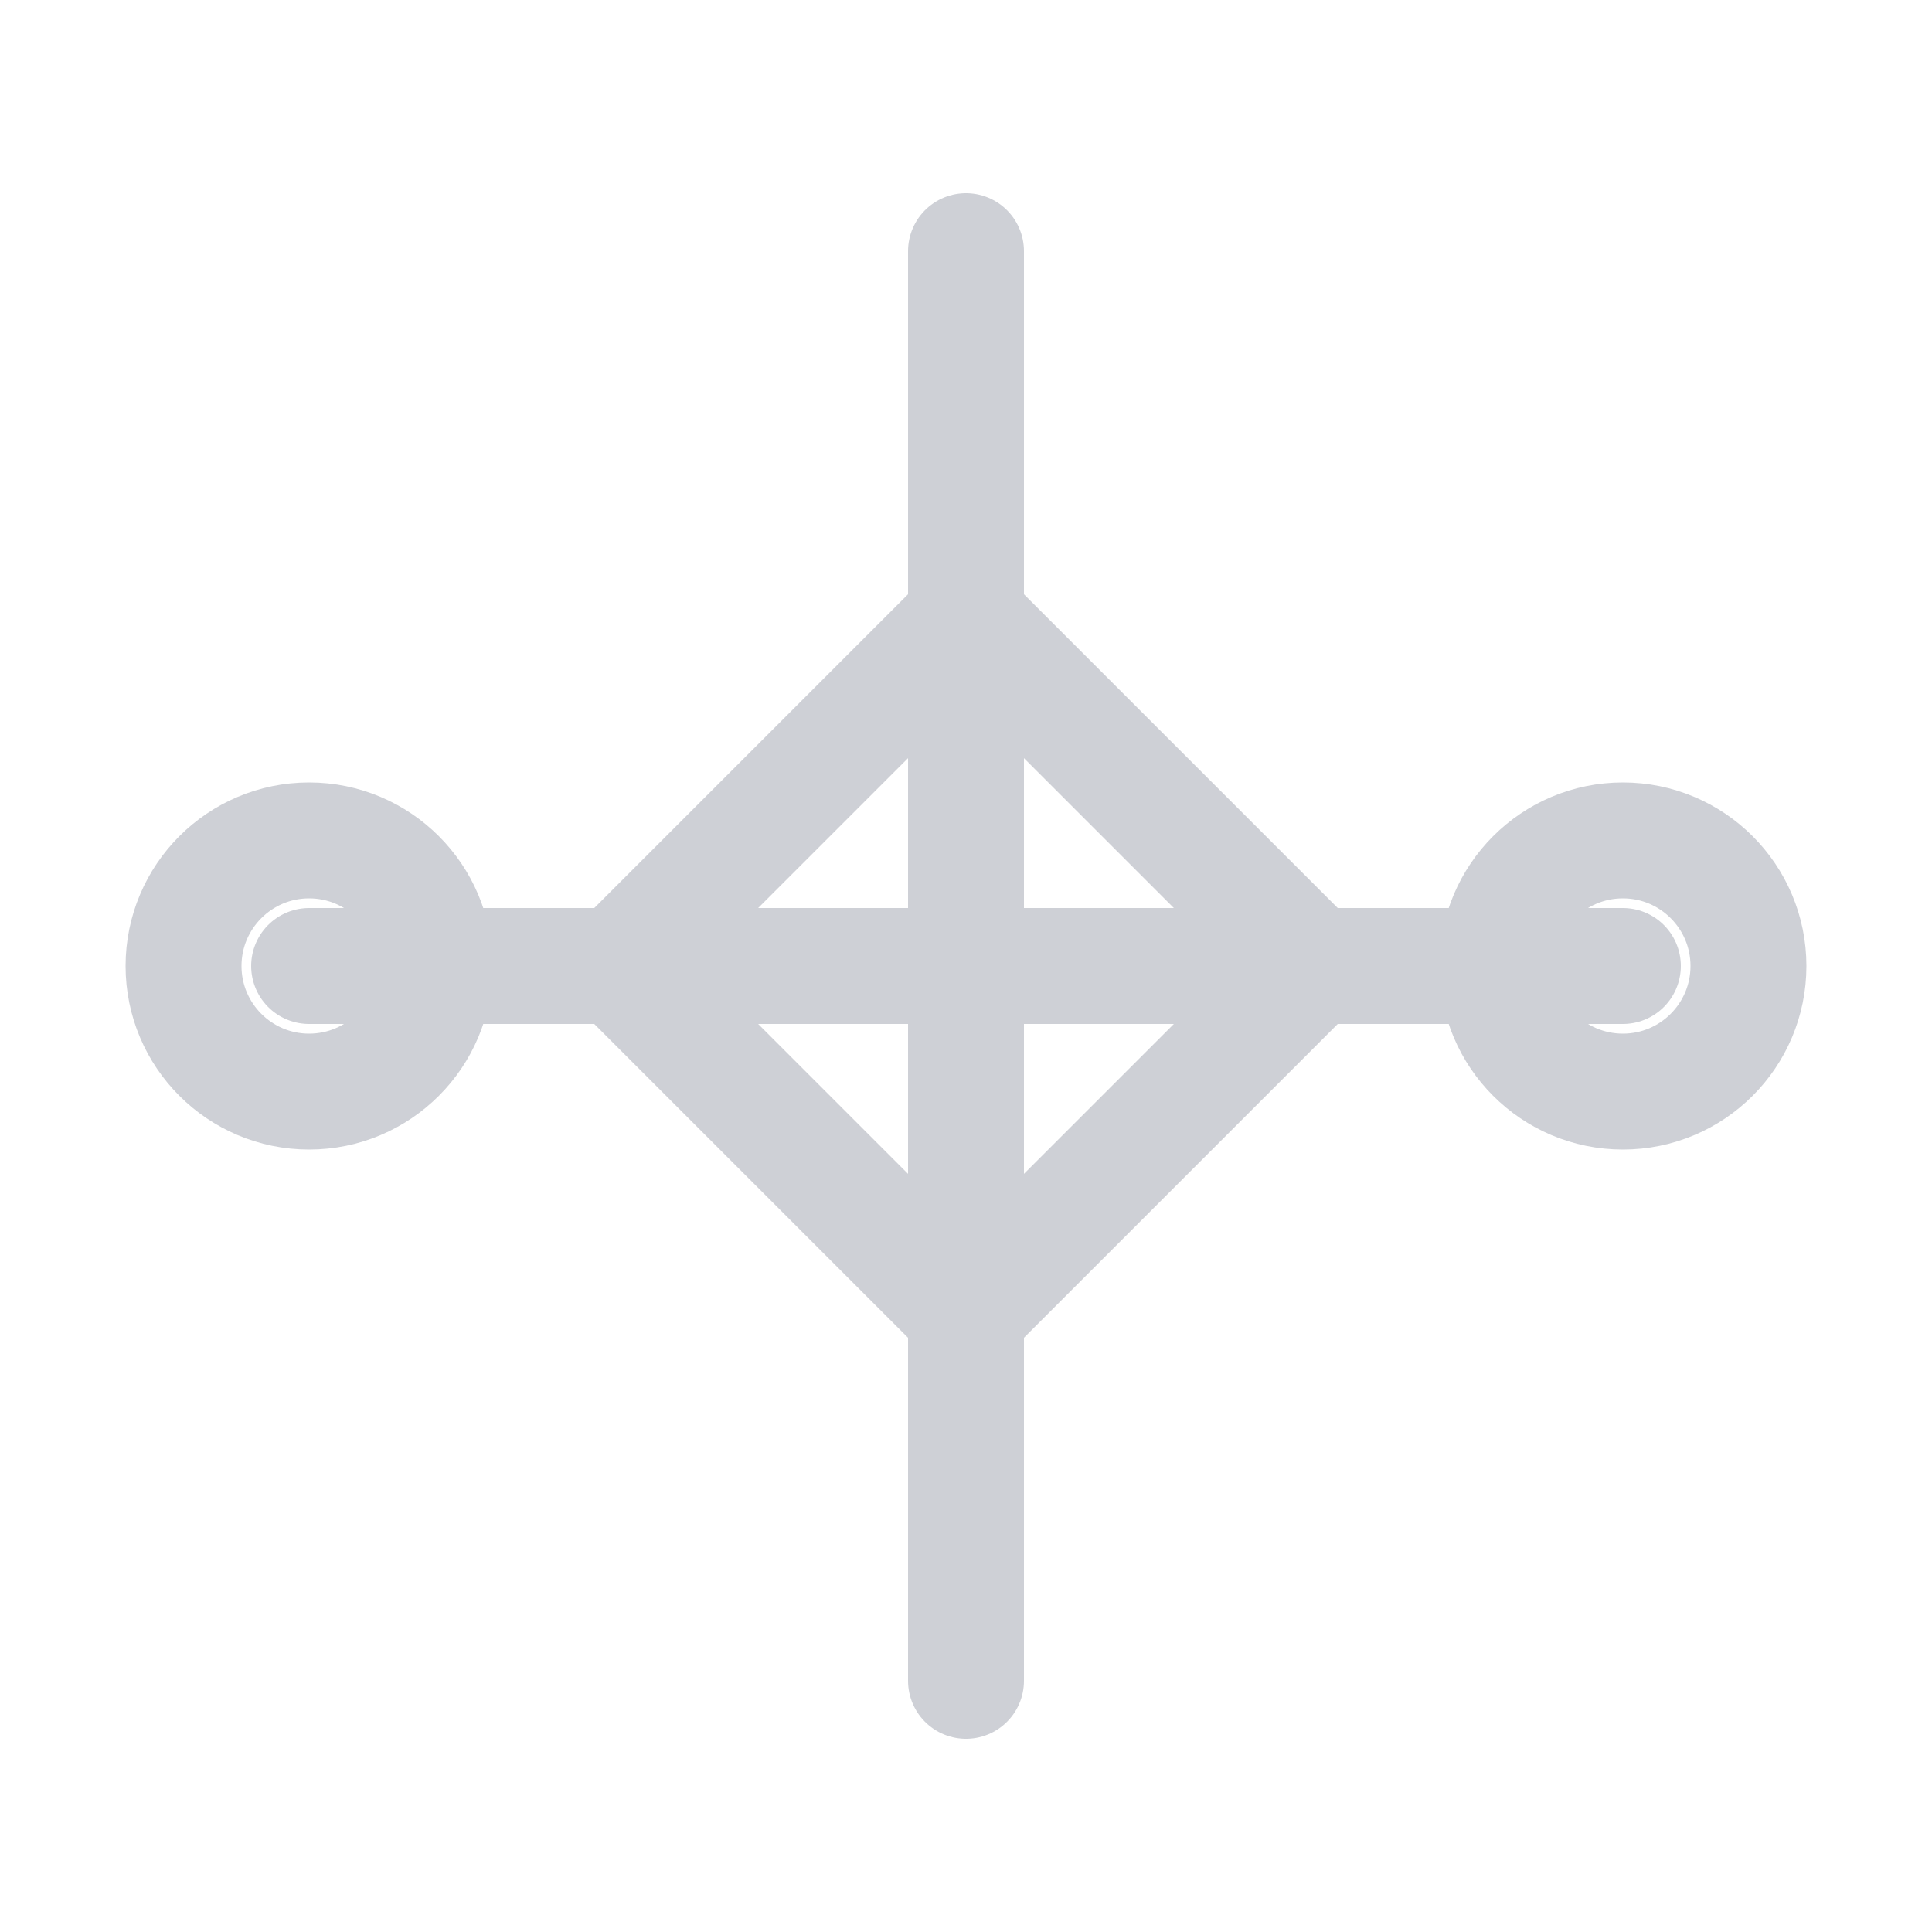
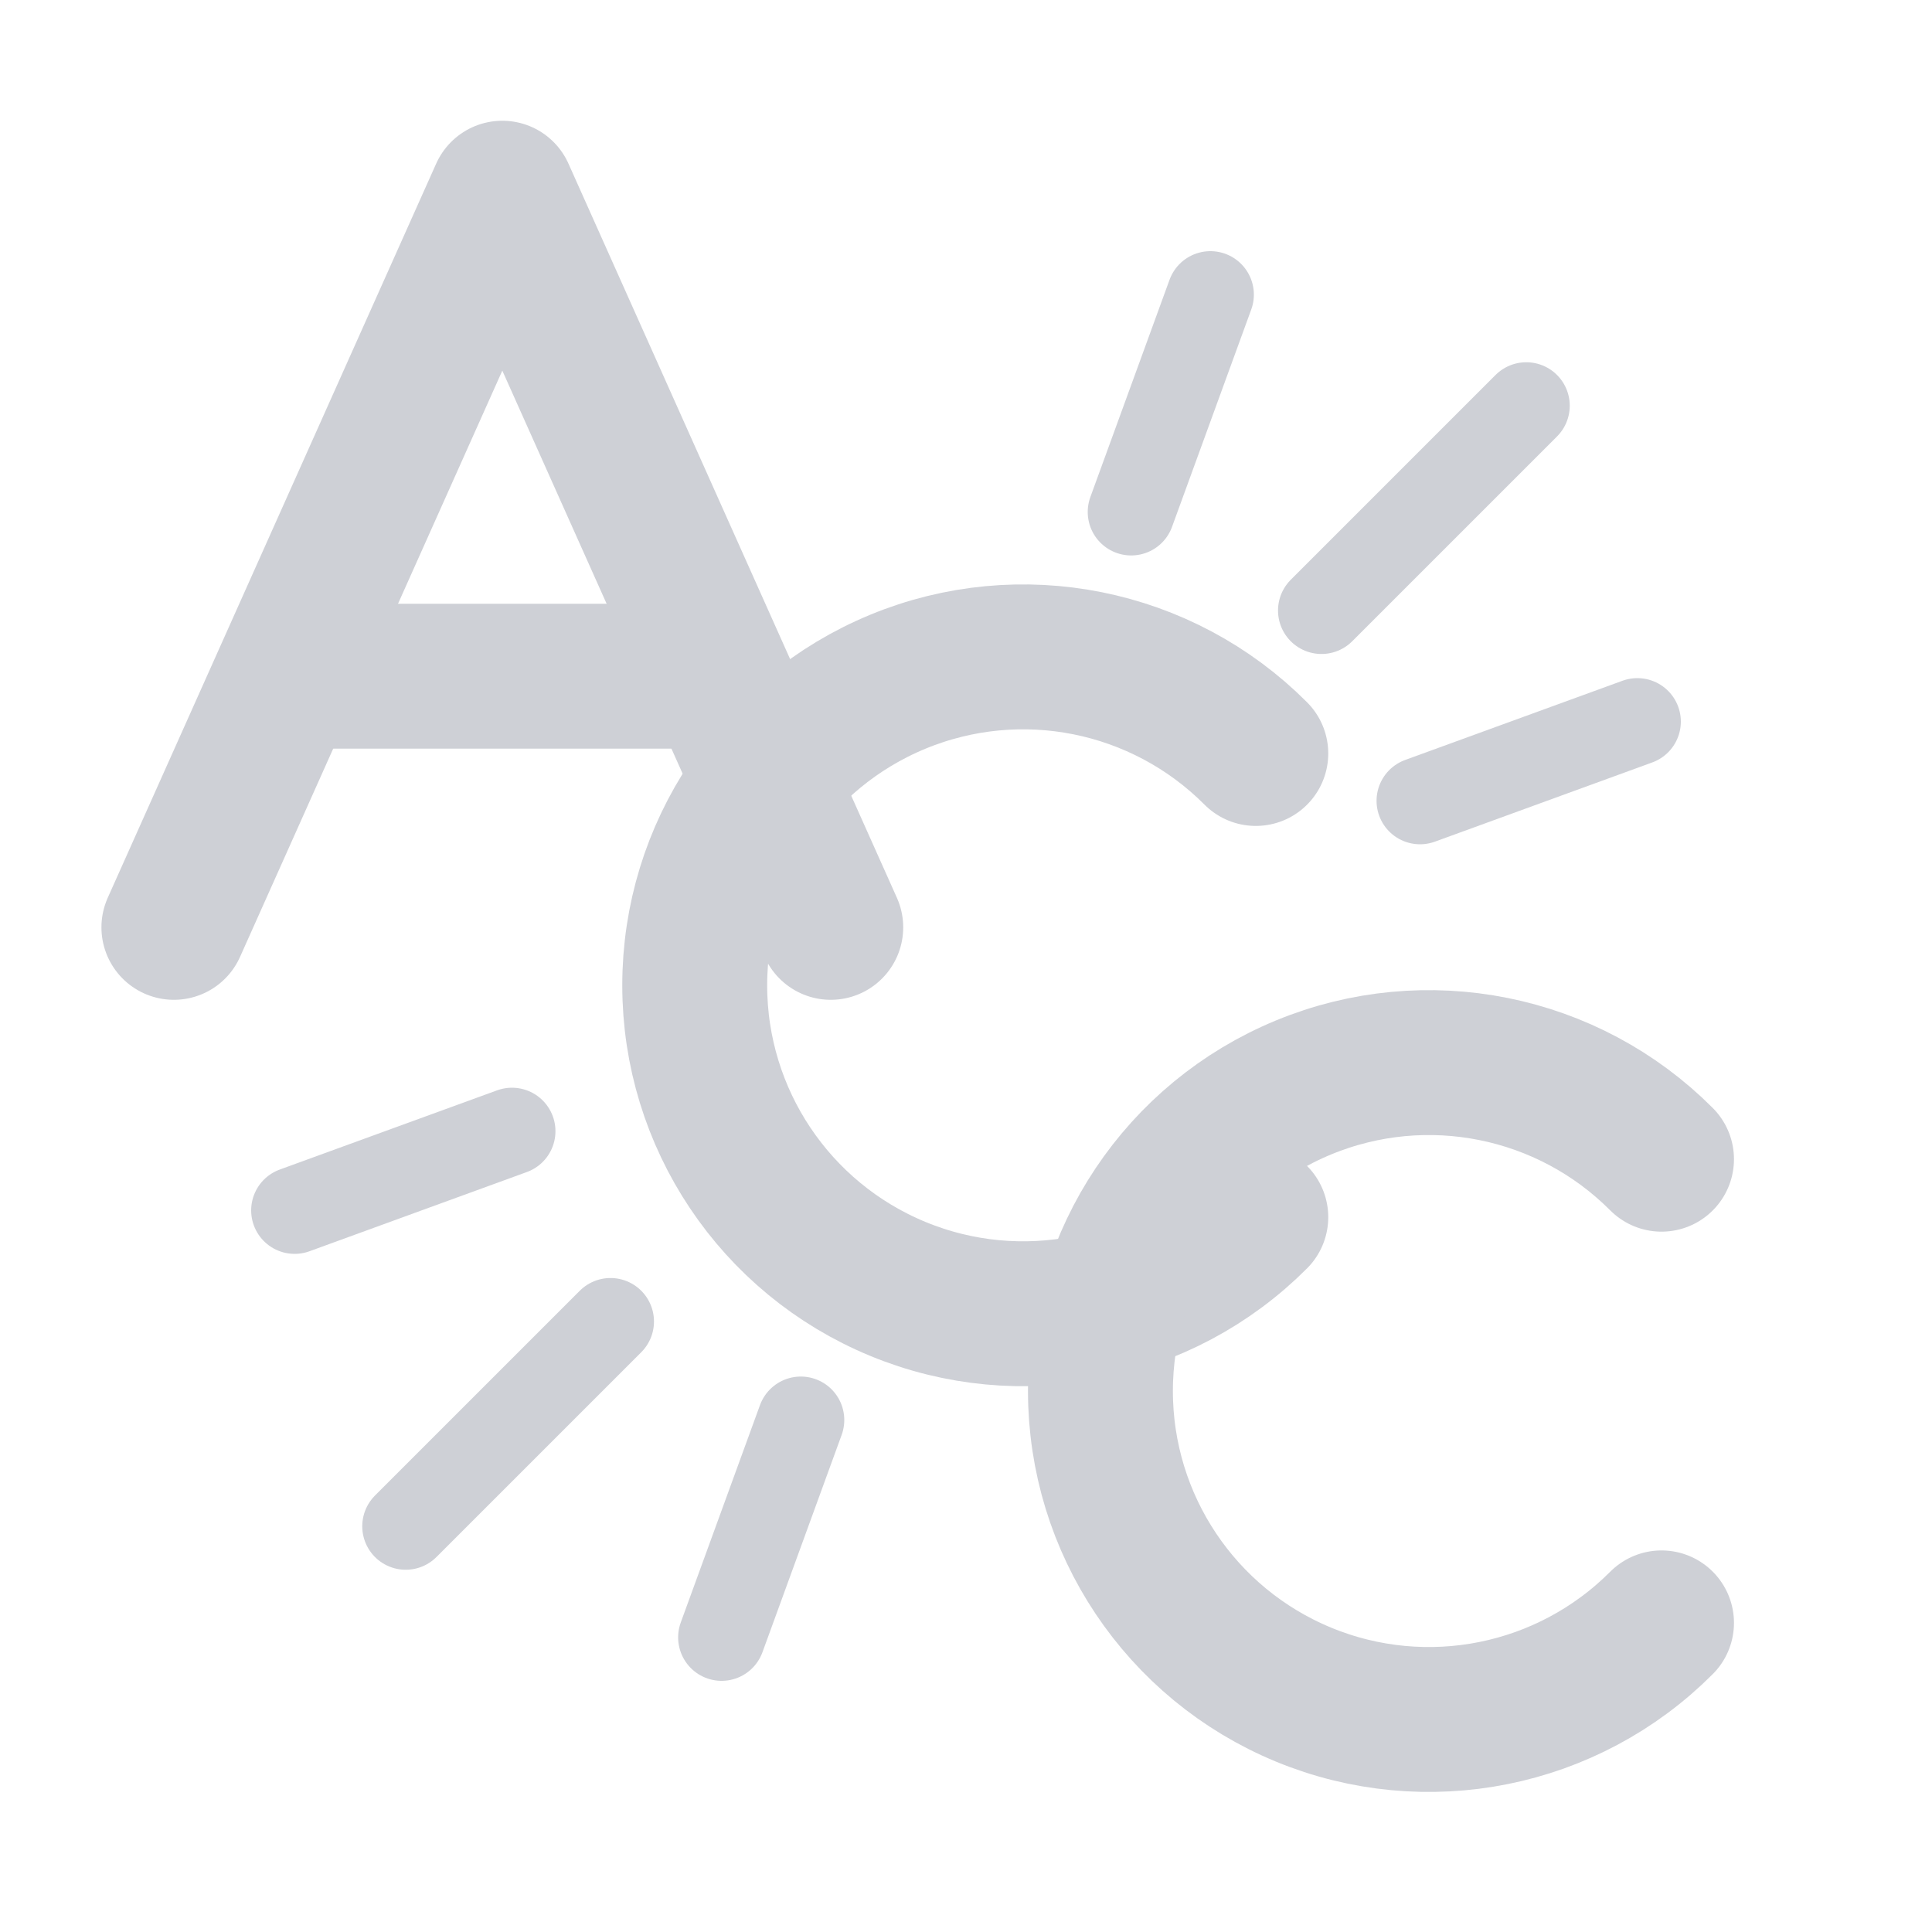
<svg xmlns="http://www.w3.org/2000/svg" width="20" height="20" viewBox="0 0 20 20" fill="none">
-   <g stroke="#CED0D6" stroke-width="1.2" stroke-linecap="round" stroke-linejoin="round">
-     <path d="M10 2.6V17.4" />
-     <path d="M3.2 10h13.6" />
-     <path d="M10 6.4 13.6 10 10 13.6 6.4 10Z" />
-     <circle cx="3.2" cy="10" r="1.3" />
-     <circle cx="16.8" cy="10" r="1.3" />
+   <g stroke="#CED0D6" stroke-width="1.5" stroke-linecap="round" stroke-linejoin="round">
+     <path d="M1.8 9.6 5.2 2.0 8.6 9.6" />
+     <path d="M3.1 7.0H7.3" />
+     <path d="M13.0 7.8A3.4 3.4 0 1 0 13.0 12.6" />
+     <path d="M17.2 12.0A3.4 3.4 0 1 0 17.2 16.8" />
+   </g>
+   <g stroke="#CED0D6" stroke-width="0.9" stroke-linecap="round">
+     <path d="M11.71 5.30 12.53 3.05" />
+     <path d="M13.68 6.32 15.80 4.20" />
+     <path d="M14.70 8.29 16.95 7.47" />
+     <path d="M8.29 14.70 7.47 16.95" />
+     <path d="M6.32 13.68 4.20 15.80" />
+     <path d="M5.30 11.71 3.05 12.53" />
  </g>
</svg>
